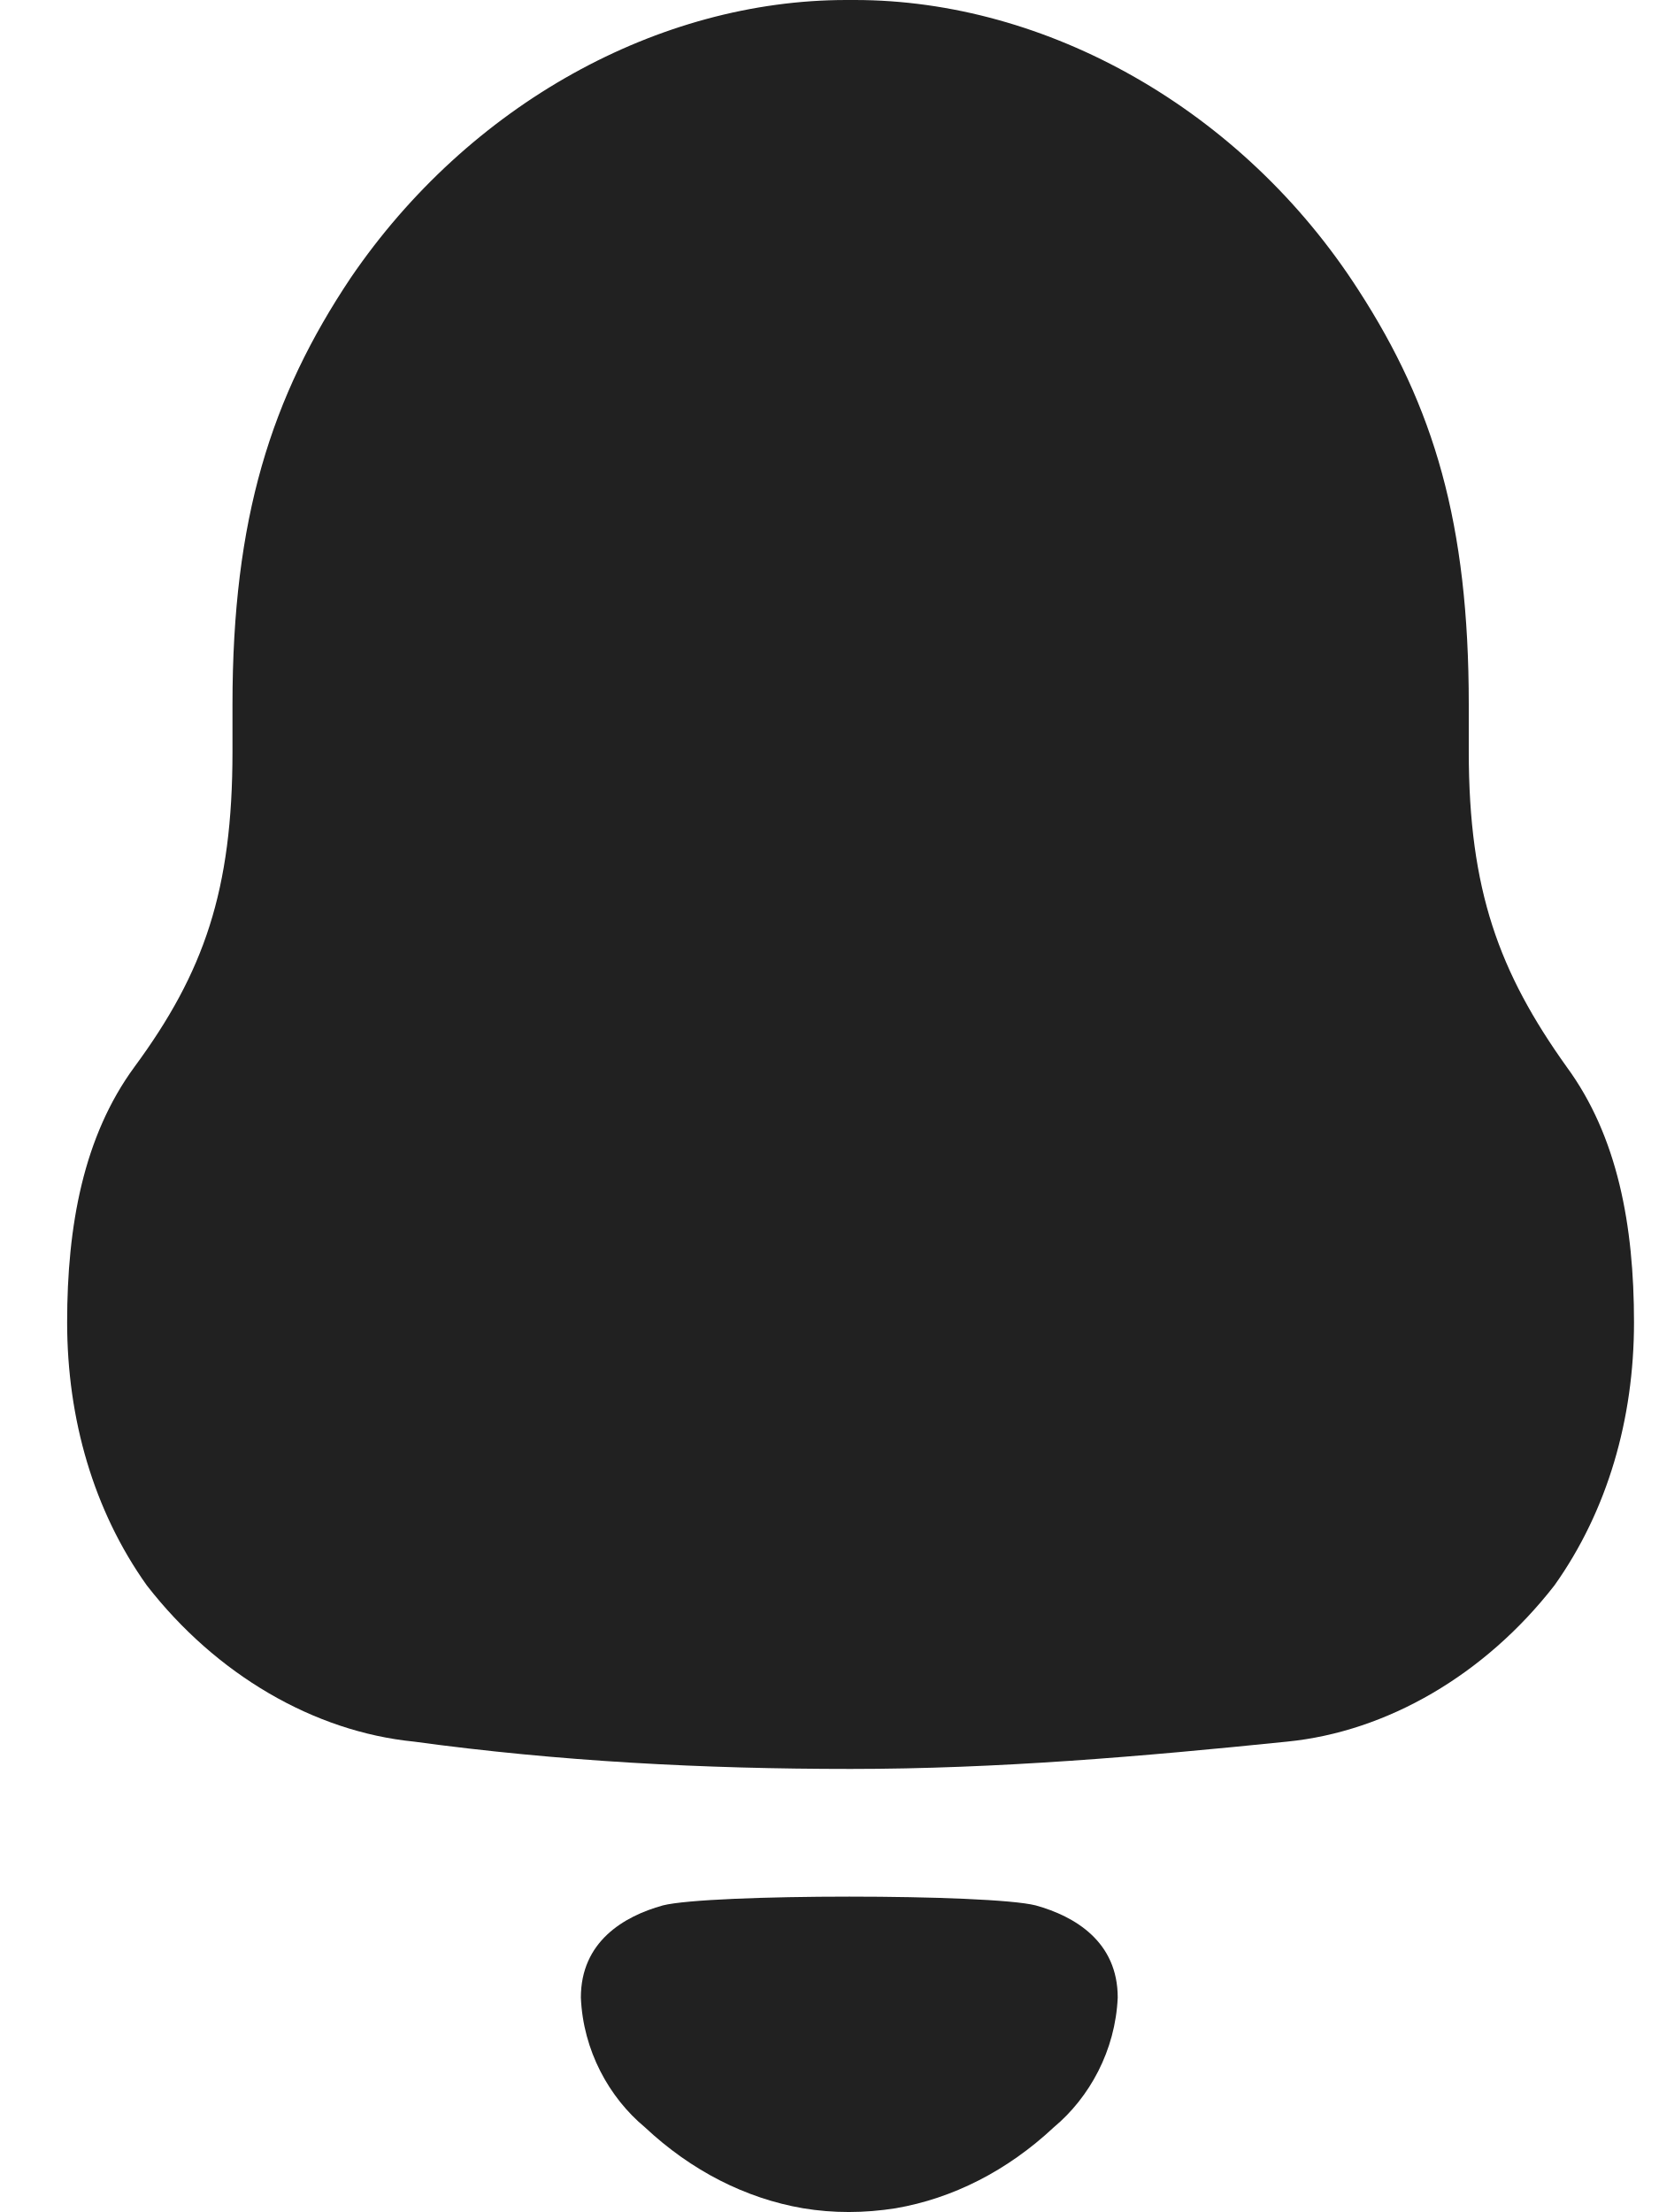
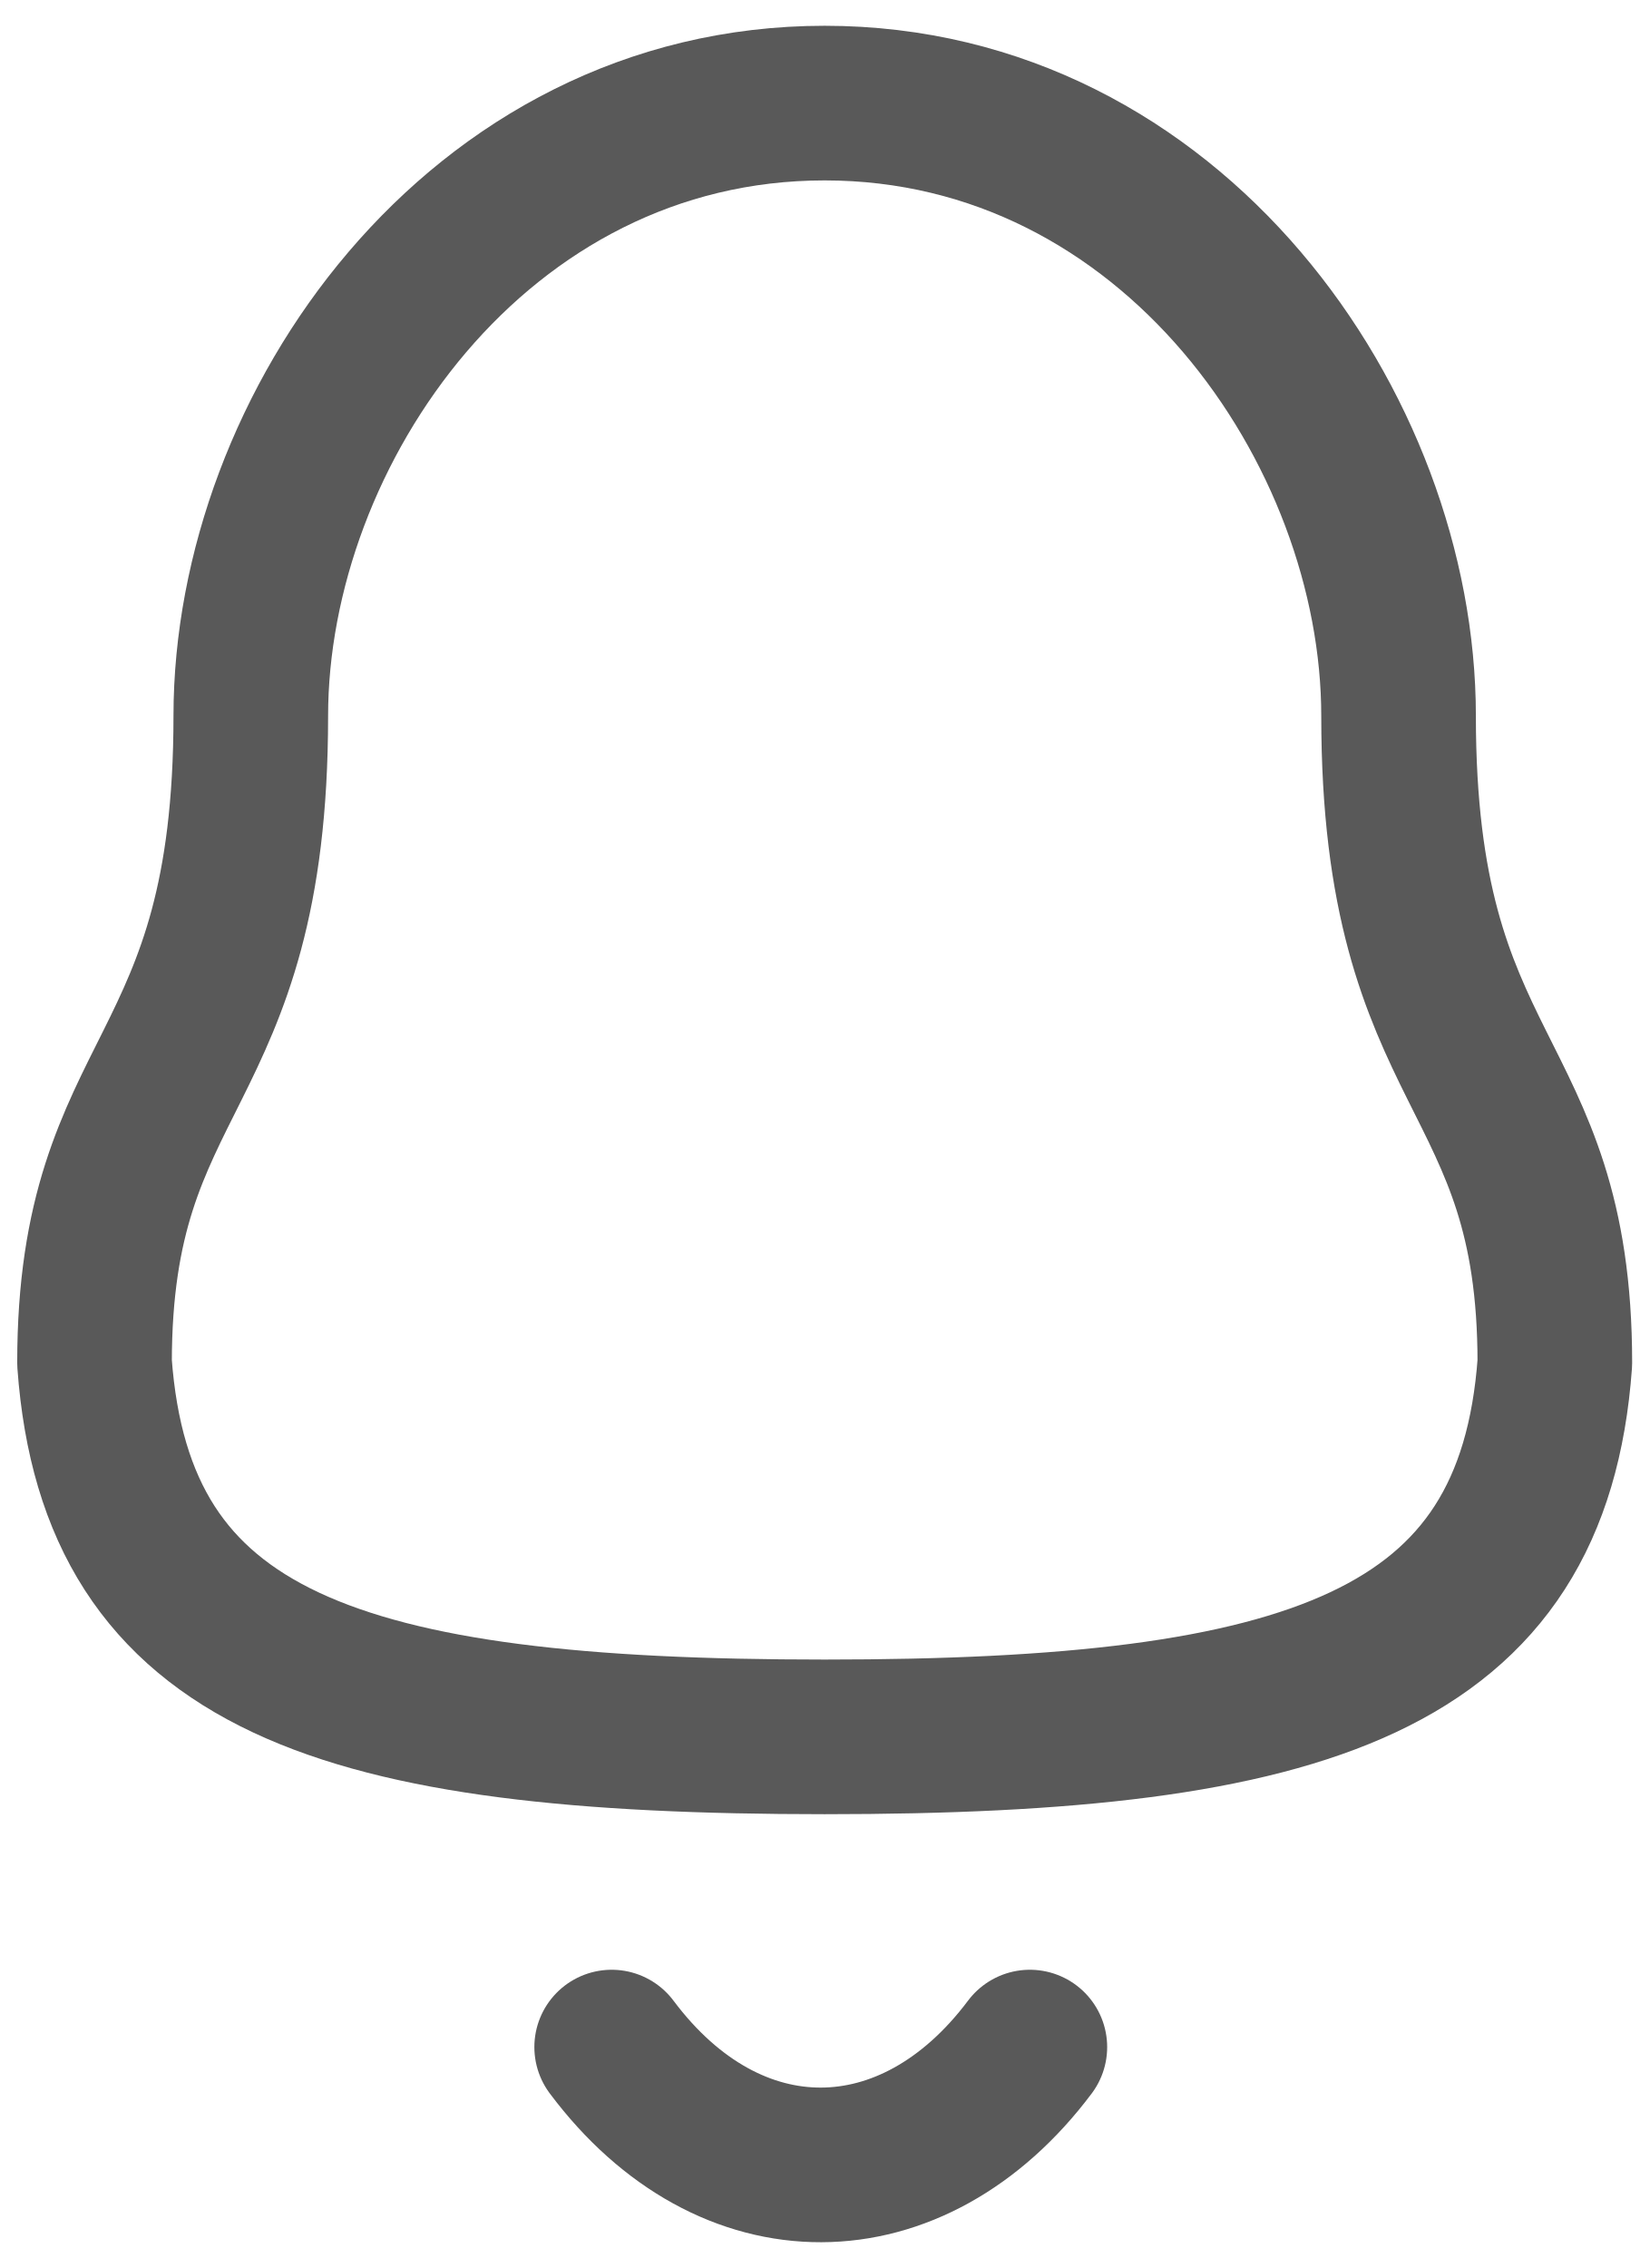
- <svg xmlns="http://www.w3.org/2000/svg" width="15" height="20" viewBox="0 0 15 20" fill="none">
-   <g id="Notification">
-     <path id="Notification_2" fill-rule="evenodd" clip-rule="evenodd" d="M13.28 6.796C13.28 8.052 13.556 8.793 14.165 9.646C14.626 10.274 14.774 11.081 14.774 11.956C14.774 12.83 14.534 13.66 14.055 14.334C13.427 15.142 12.542 15.657 11.638 15.747C10.329 15.881 9.018 15.994 7.691 15.994C6.362 15.994 5.053 15.926 3.743 15.747C2.839 15.657 1.954 15.142 1.327 14.334C0.847 13.66 0.607 12.83 0.607 11.956C0.607 11.081 0.755 10.274 1.216 9.646C1.844 8.793 2.102 8.052 2.102 6.796V6.37C2.102 4.688 2.451 3.589 3.171 2.512C4.241 0.942 5.956 0 7.653 0H7.728C9.461 0 11.232 0.987 12.284 2.625C12.966 3.679 13.28 4.733 13.28 6.37V6.796ZM5.252 18.061C5.252 17.557 5.637 17.327 5.993 17.228C6.41 17.122 8.948 17.122 9.365 17.228C9.721 17.327 10.106 17.557 10.106 18.061C10.085 18.54 9.851 18.965 9.527 19.235C9.107 19.628 8.614 19.877 8.099 19.966C7.814 20.011 7.534 20.012 7.259 19.966C6.743 19.877 6.251 19.628 5.831 19.234C5.507 18.965 5.272 18.54 5.252 18.061Z" fill="#212121" />
-   </g>
+ <svg xmlns="http://www.w3.org/2000/svg" width="16" height="22" viewBox="0 0 16 22" fill="none">
+   <path fill-rule="evenodd" clip-rule="evenodd" d="M8 16.848C12.7 16.848 14.874 16.124 15.084 13.22C15.084 10.319 13.568 10.505 13.568 6.945C13.568 4.164 11.371 1 8 1C4.629 1 2.433 4.164 2.433 6.945C2.433 10.505 0.917 10.319 0.917 13.22C1.128 16.135 3.302 16.848 8 16.848Z" stroke="black" stroke-opacity="0.651" stroke-width="1.5" stroke-linecap="round" stroke-linejoin="round" />
+   <path d="M9.991 19.857C8.855 21.372 7.081 21.39 5.934 19.857" stroke="black" stroke-opacity="0.651" stroke-width="1.5" stroke-linecap="round" stroke-linejoin="round" />
</svg>
